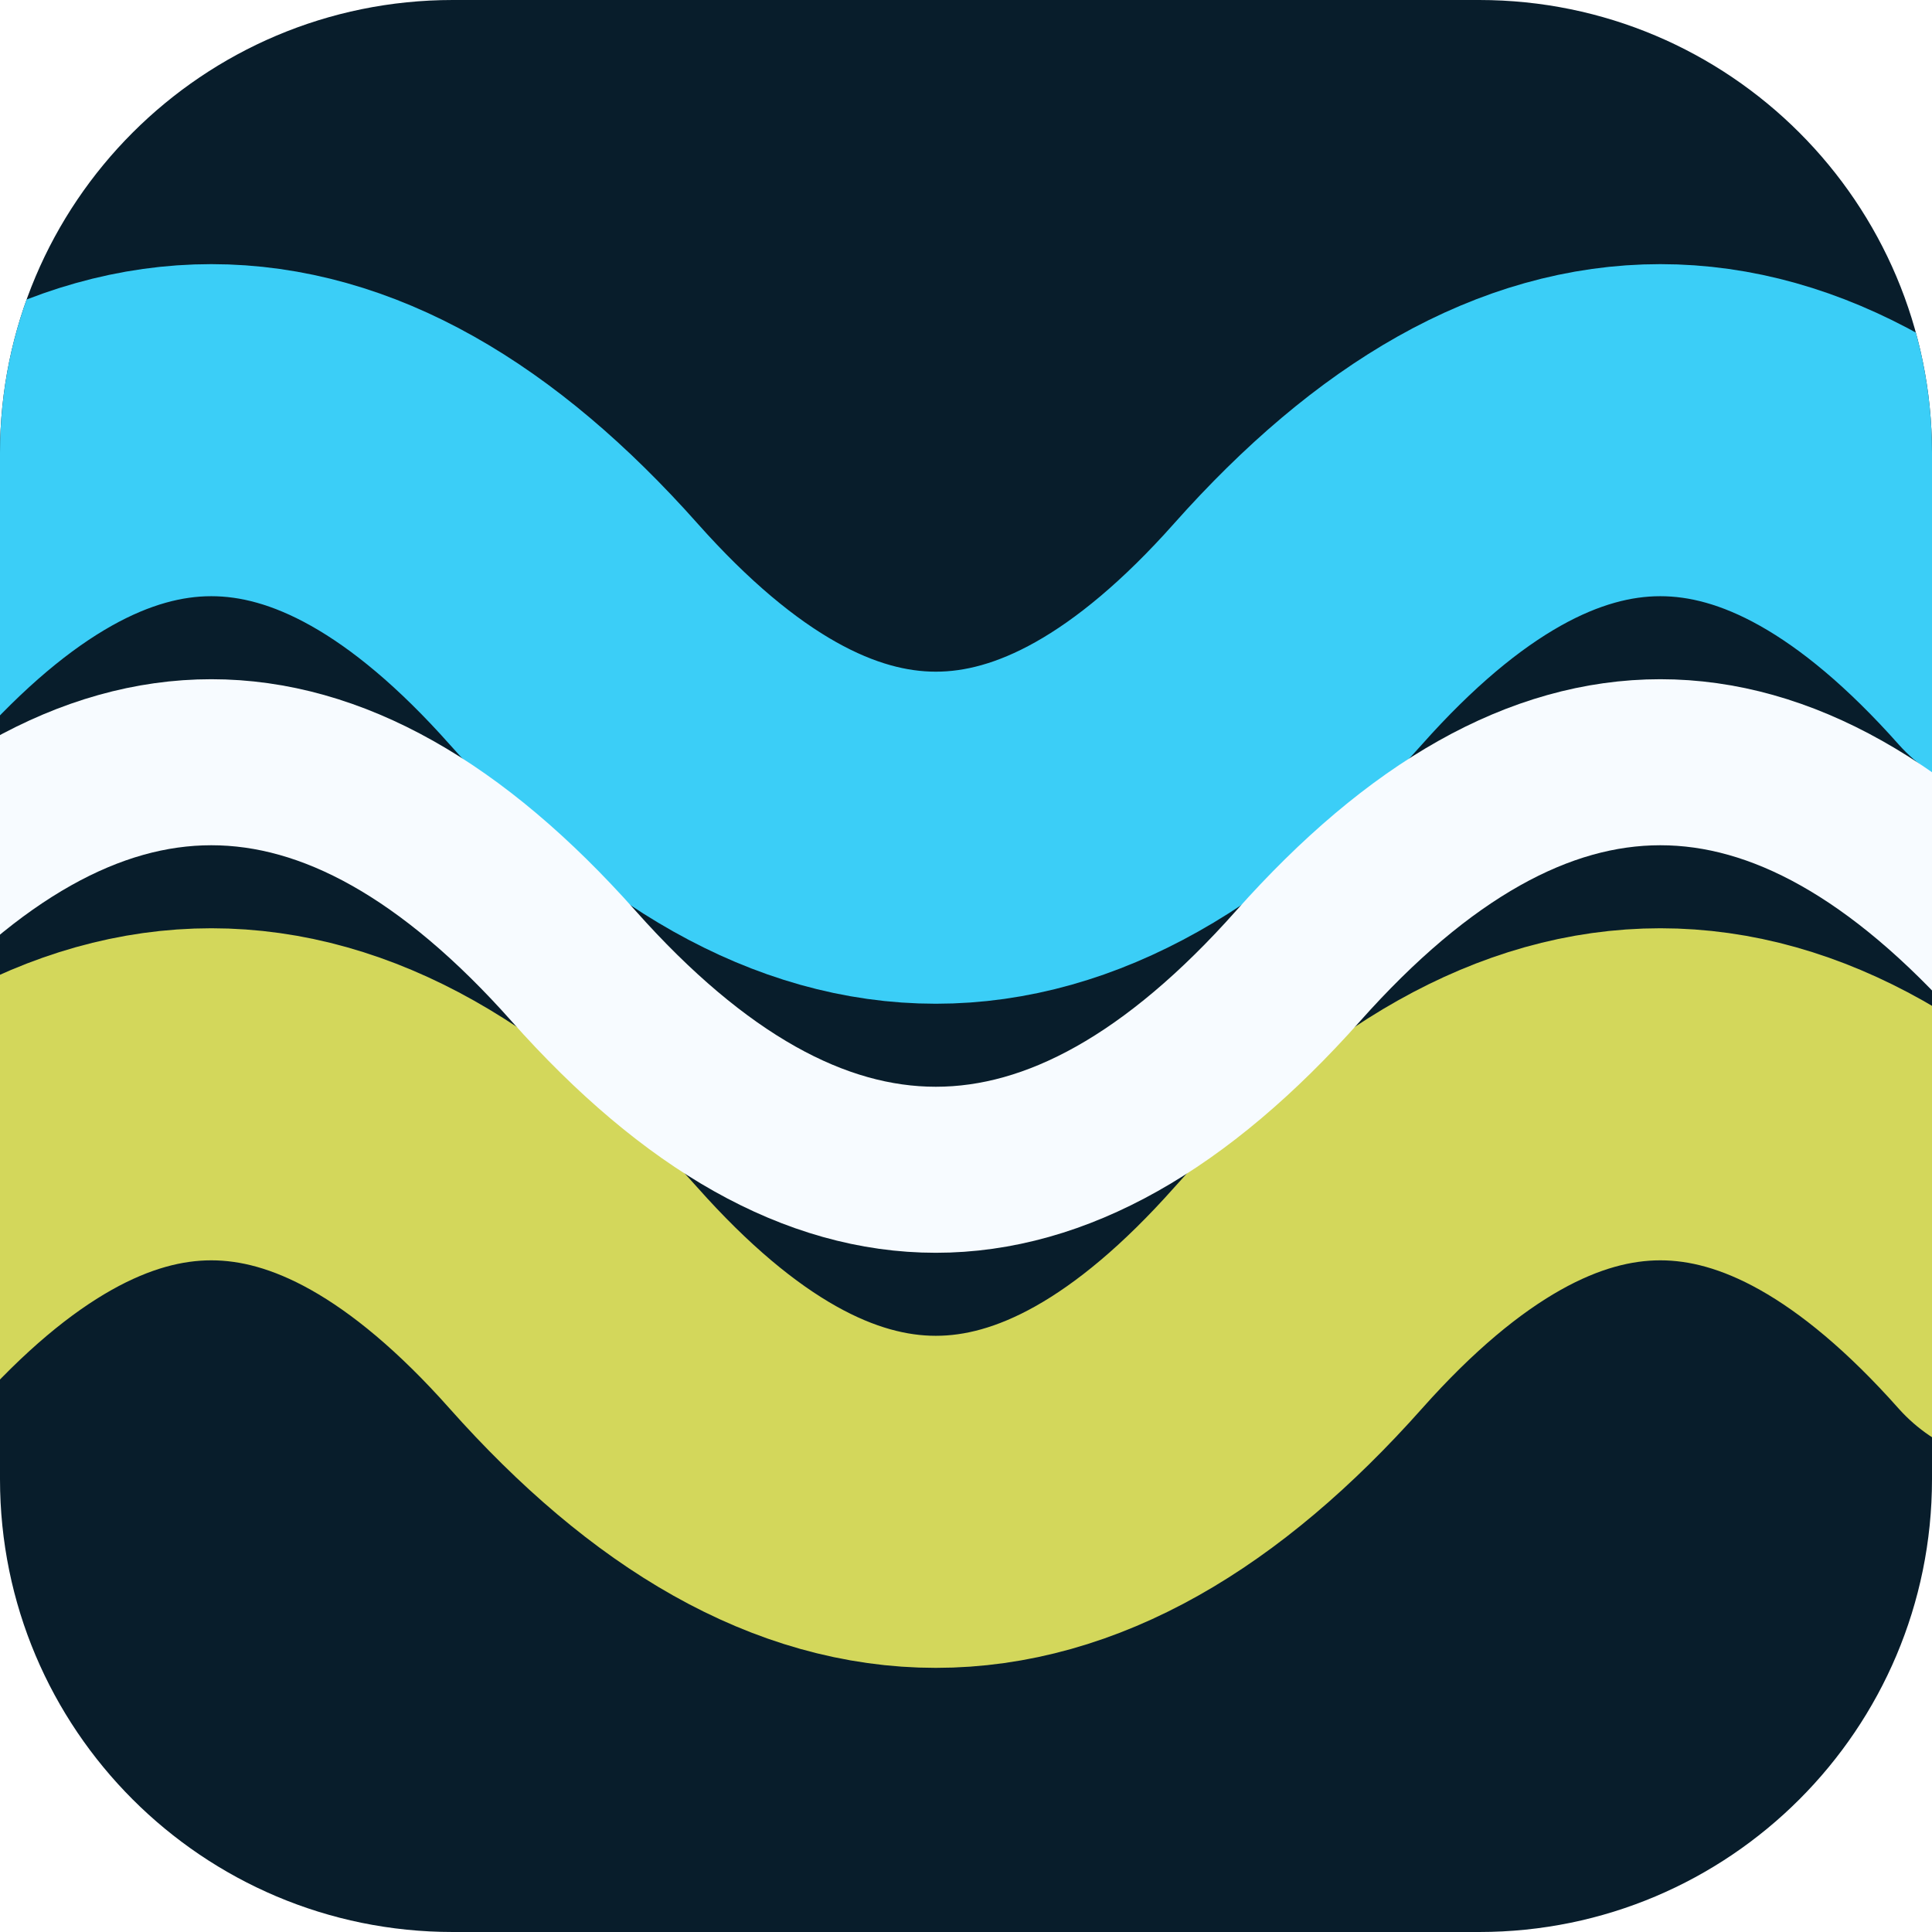
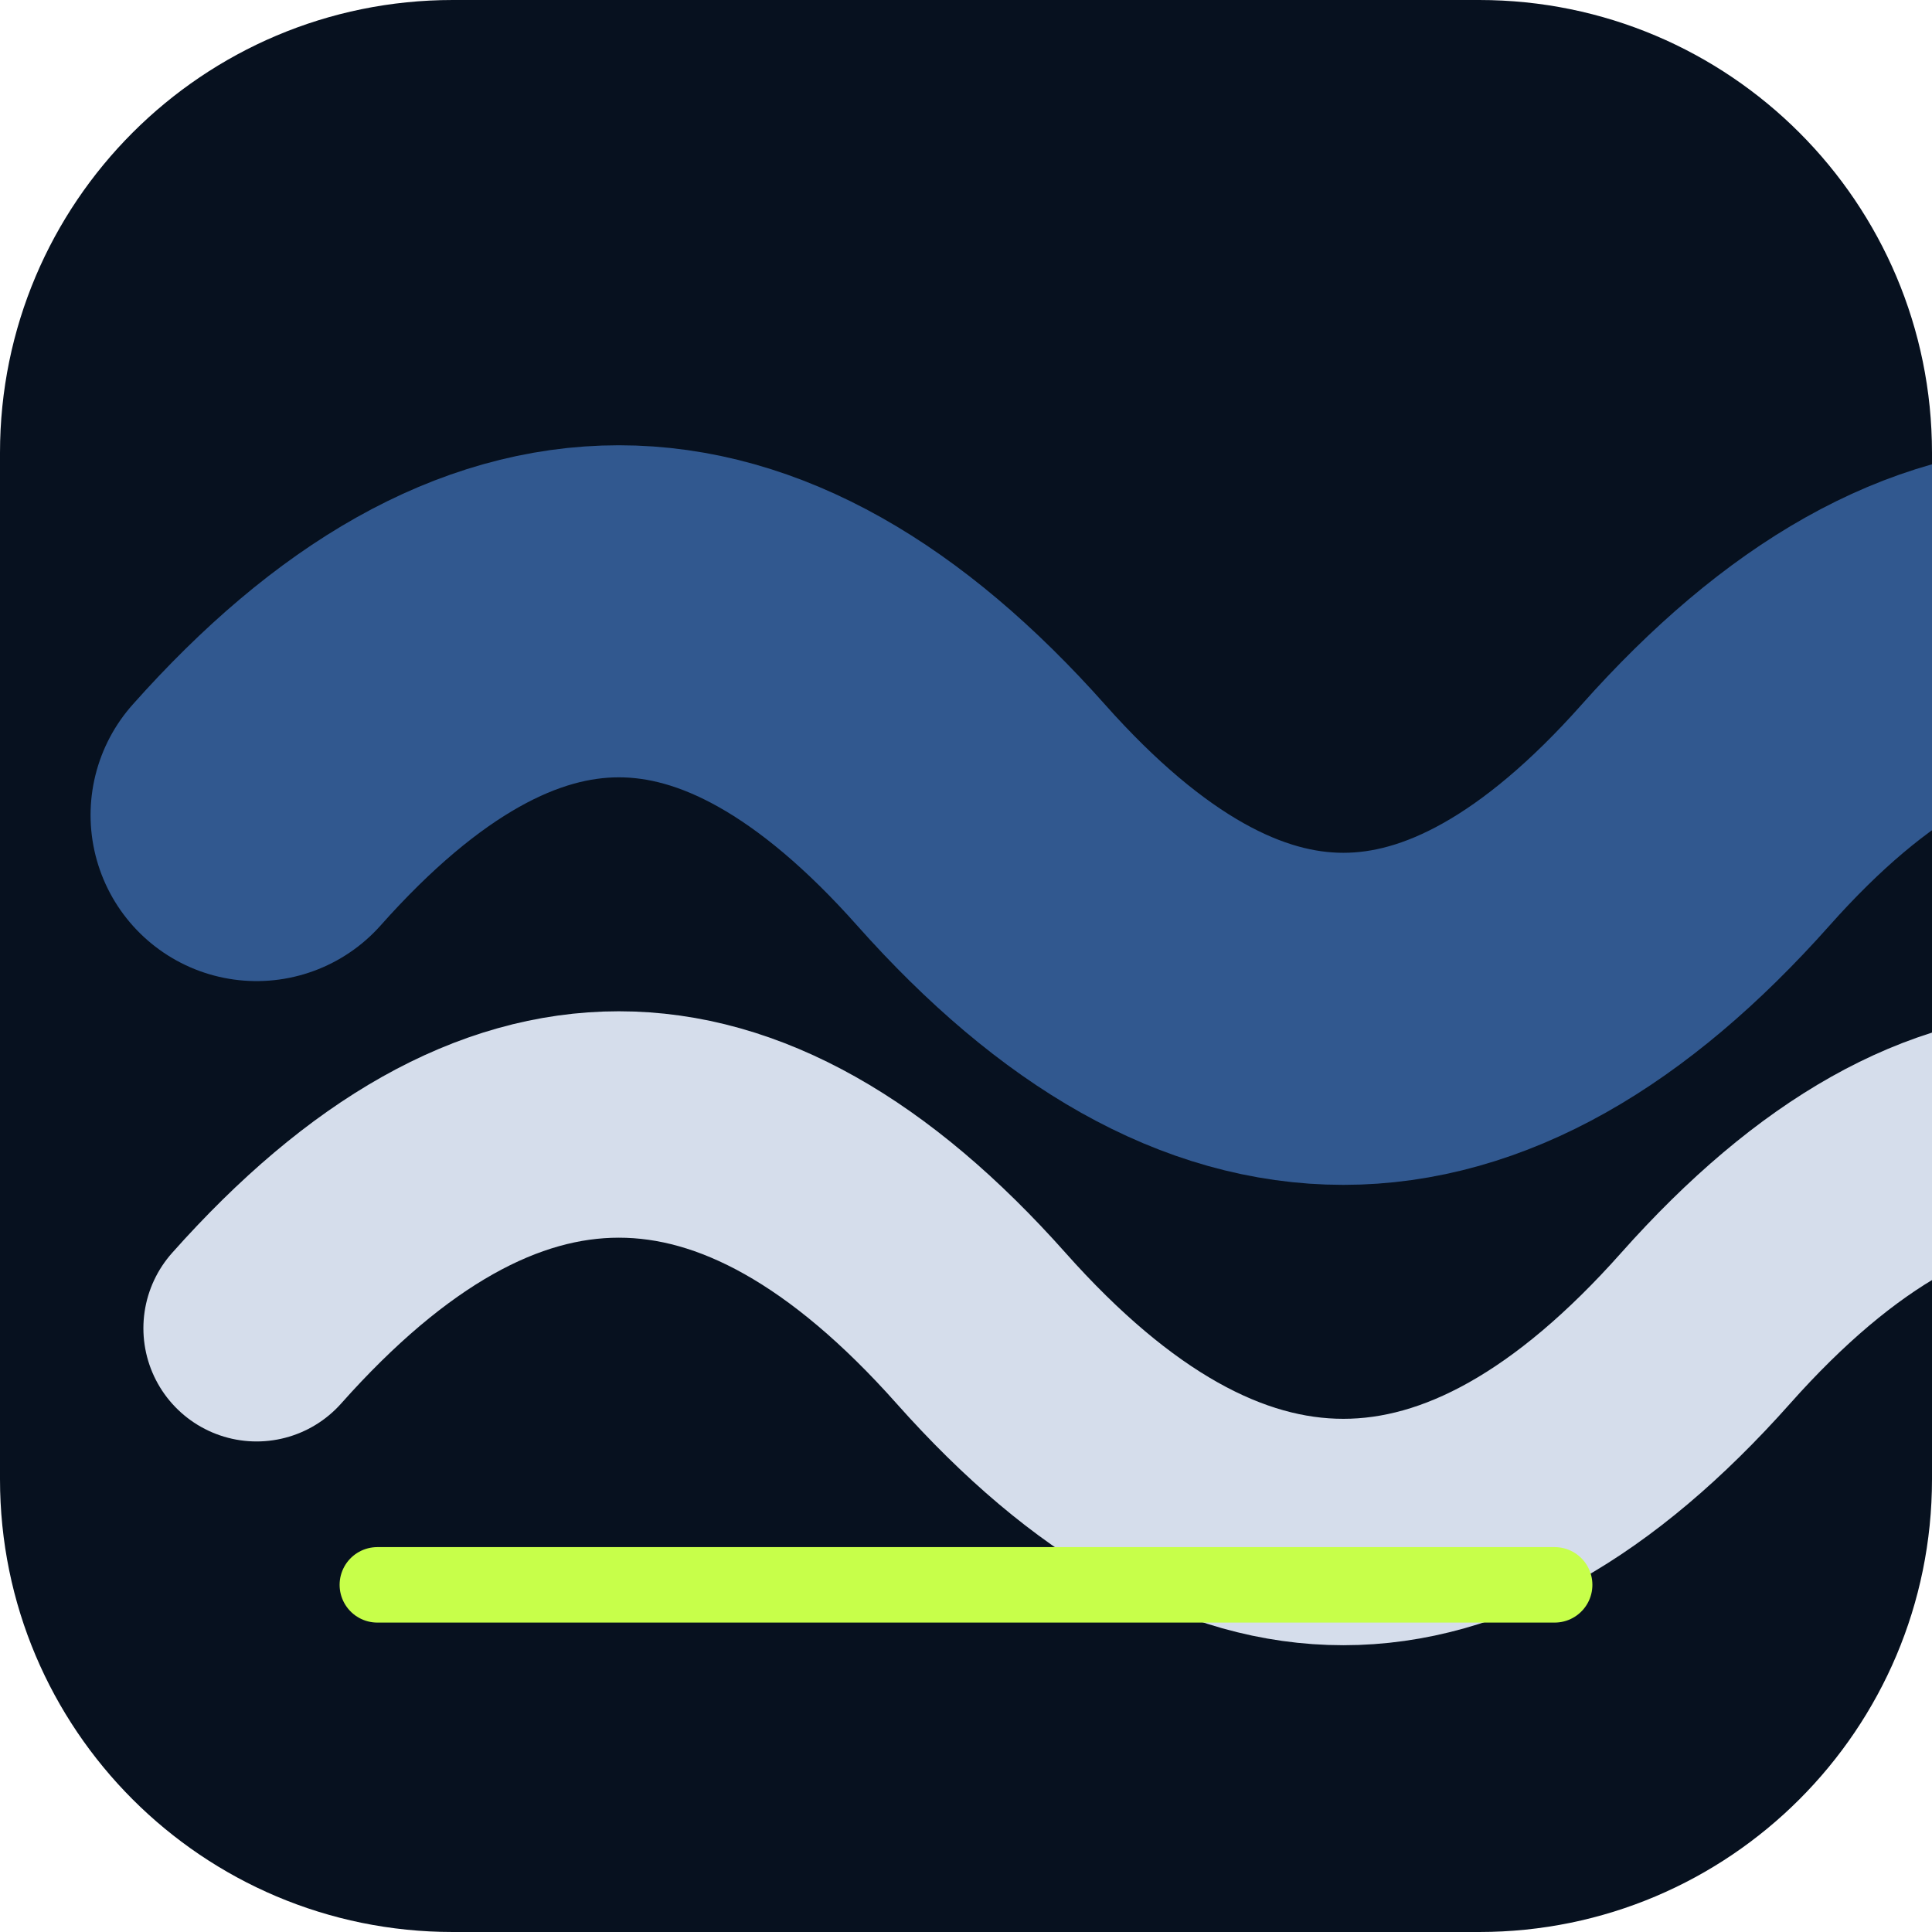
- <svg xmlns="http://www.w3.org/2000/svg" width="512" height="512" viewBox="0 0 128 128" role="img" aria-labelledby="title desc">
-   <defs>
-     <clipPath id="goshtoso-icon-tile">
-       <rect width="128" height="128" rx="30" />
-     </clipPath>
-   </defs>
-   <rect width="128" height="128" rx="30" fill="#081d2b" />
-   <g clip-path="url(#goshtoso-icon-tile)">
-     <path d="M-10 42c16-18 32-18 48 0s32 18 48 0 32-18 48 0" fill="none" stroke="#3bcef7" stroke-width="22" stroke-linecap="round" />
-     <path d="M-10 86c16-18 32-18 48 0s32 18 48 0 32-18 48 0" fill="none" stroke="#d3d75b" stroke-width="22" stroke-linecap="round" />
-     <path d="M-10 64c16-18 32-18 48 0s32 18 48 0 32-18 48 0" fill="none" stroke="#f7fbff" stroke-width="11" stroke-linecap="round" />
-   </g>
+ <svg xmlns="http://www.w3.org/2000/svg" viewBox="0 0 128 128" role="img" aria-labelledby="title desc">
+   <rect width="128" height="128" rx="30" fill="#07111f" />
+   <path d="M17 54c16-18 32-18 48 0s32 18 48 0 32-18 48 0" fill="none" stroke="#31588f" stroke-width="22" stroke-linecap="round" />
+   <path d="M17 88c16-18 32-18 48 0s32 18 48 0 32-18 48 0" fill="none" stroke="#d5ddeb" stroke-width="15" stroke-linecap="round" />
+   <path d="M25 105h78" stroke="#c7ff4a" stroke-width="5" stroke-linecap="round" />
</svg>
